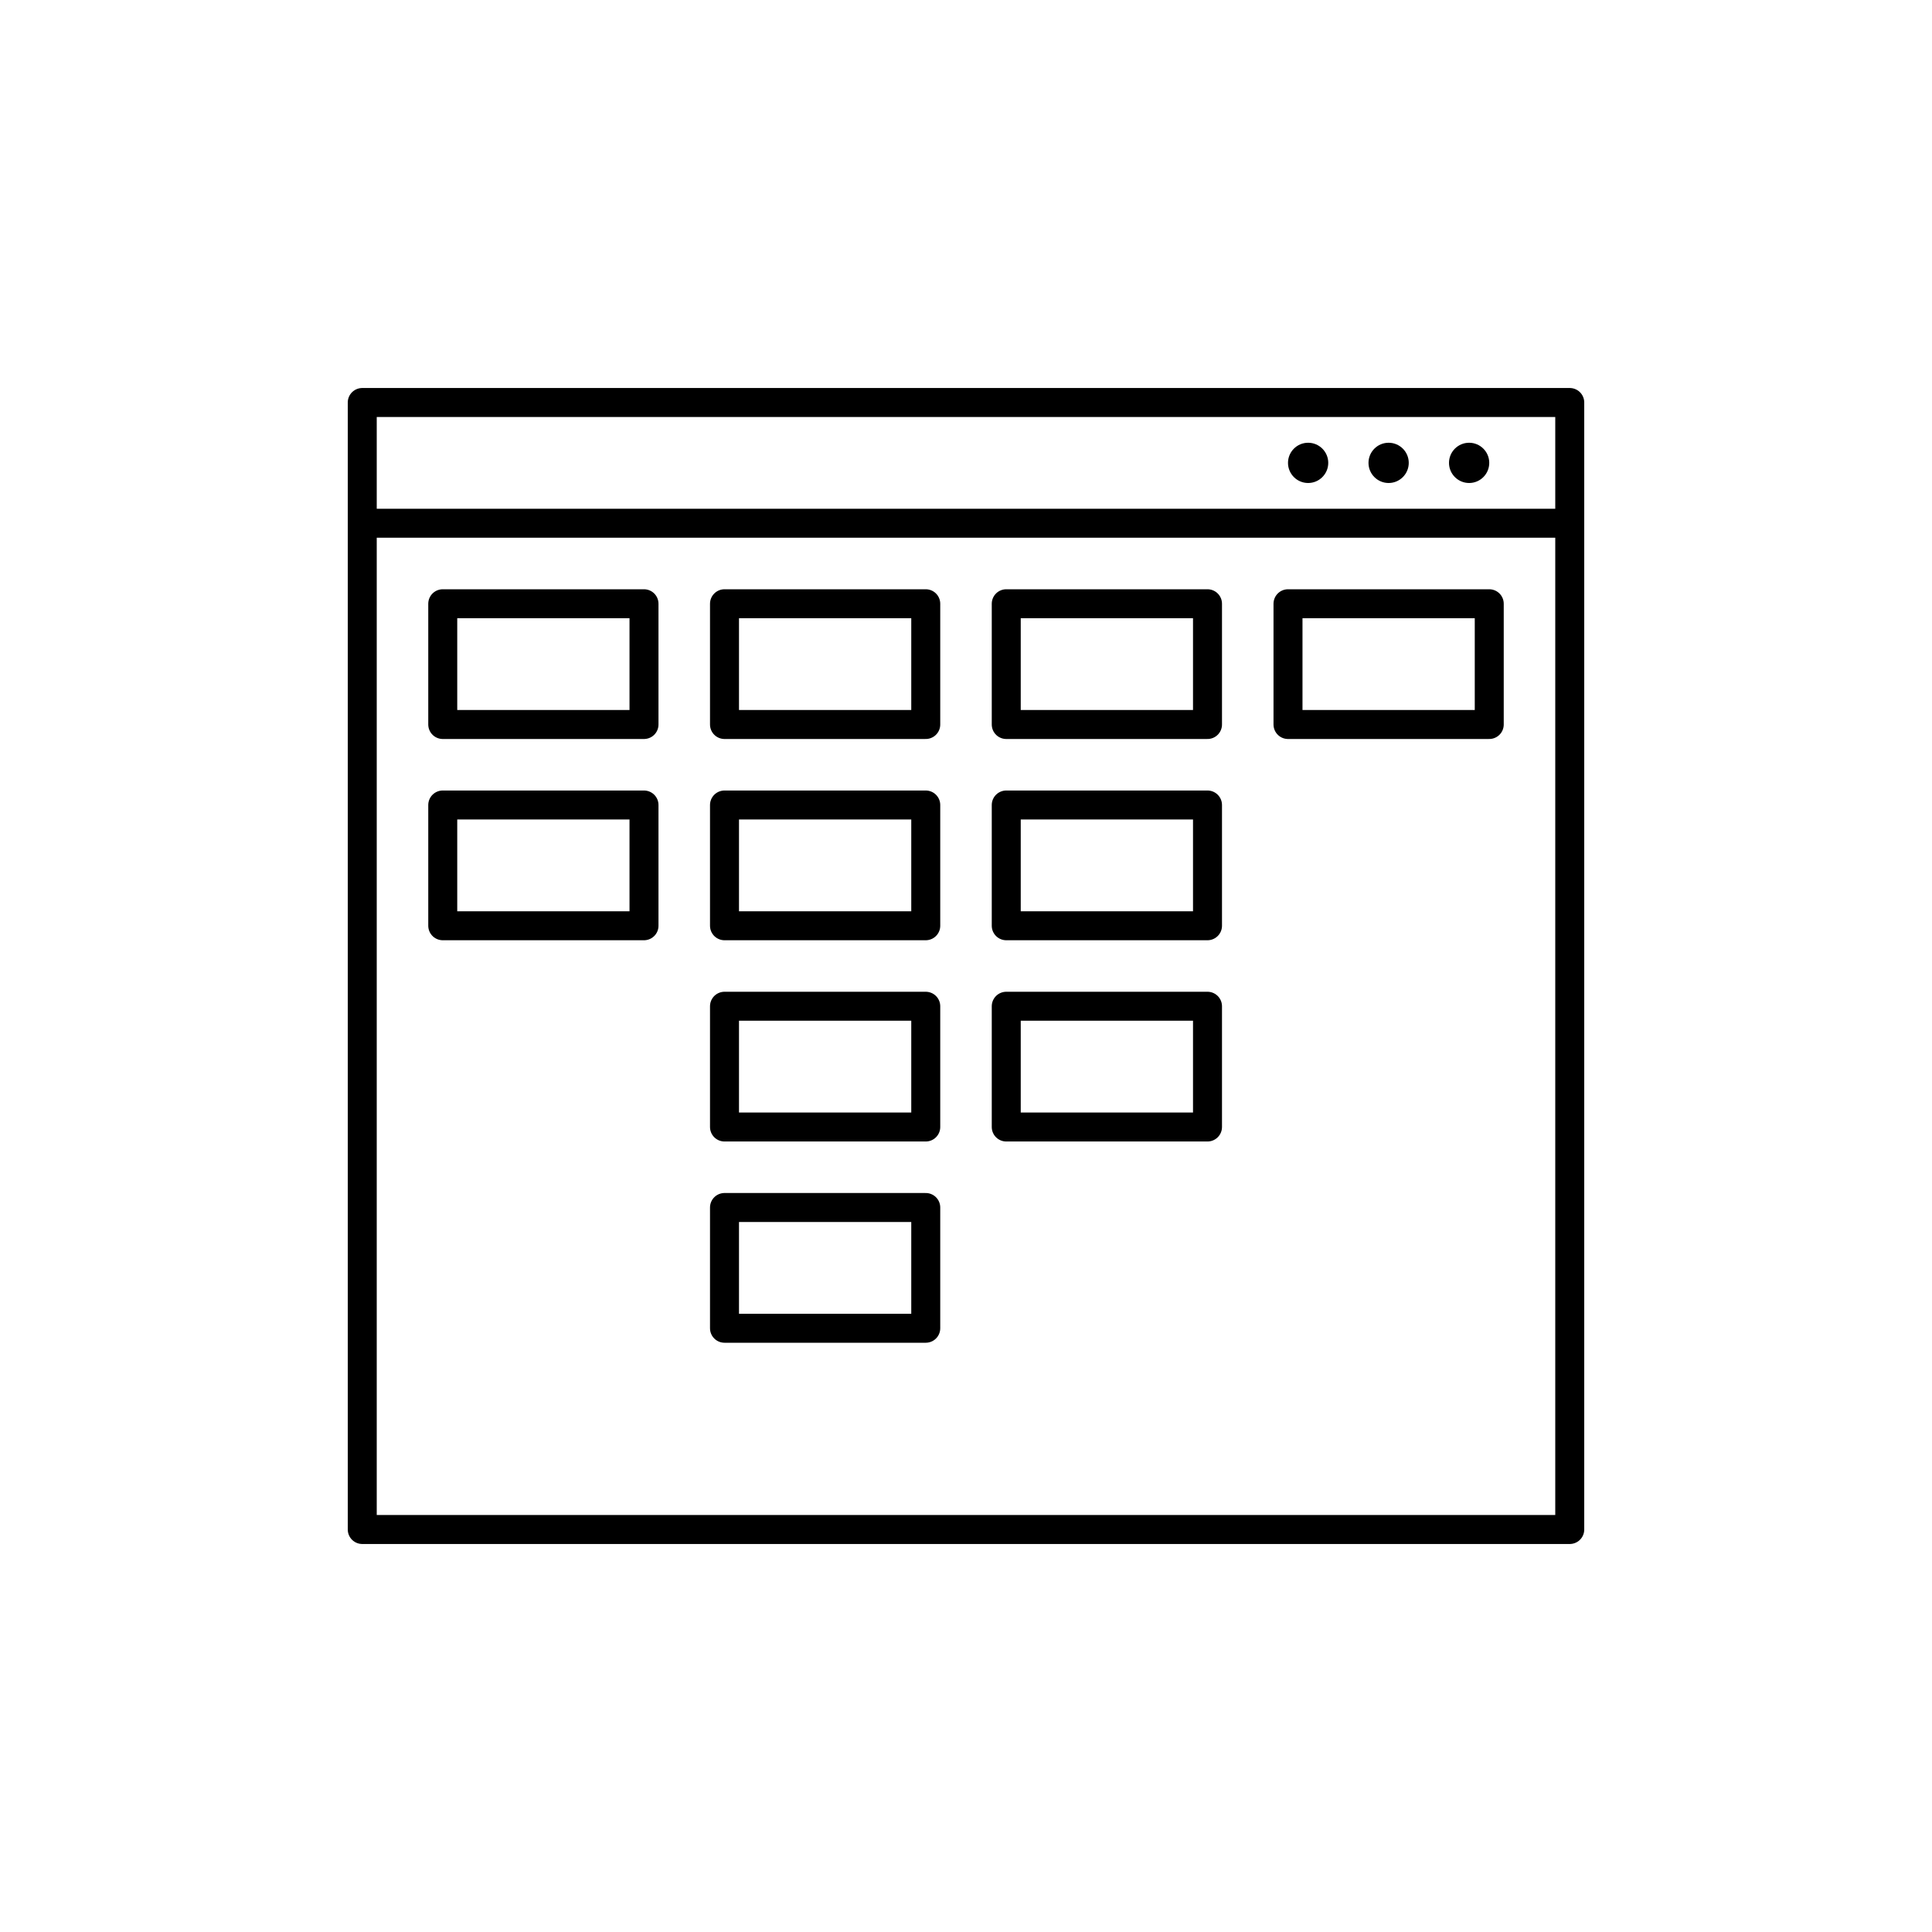
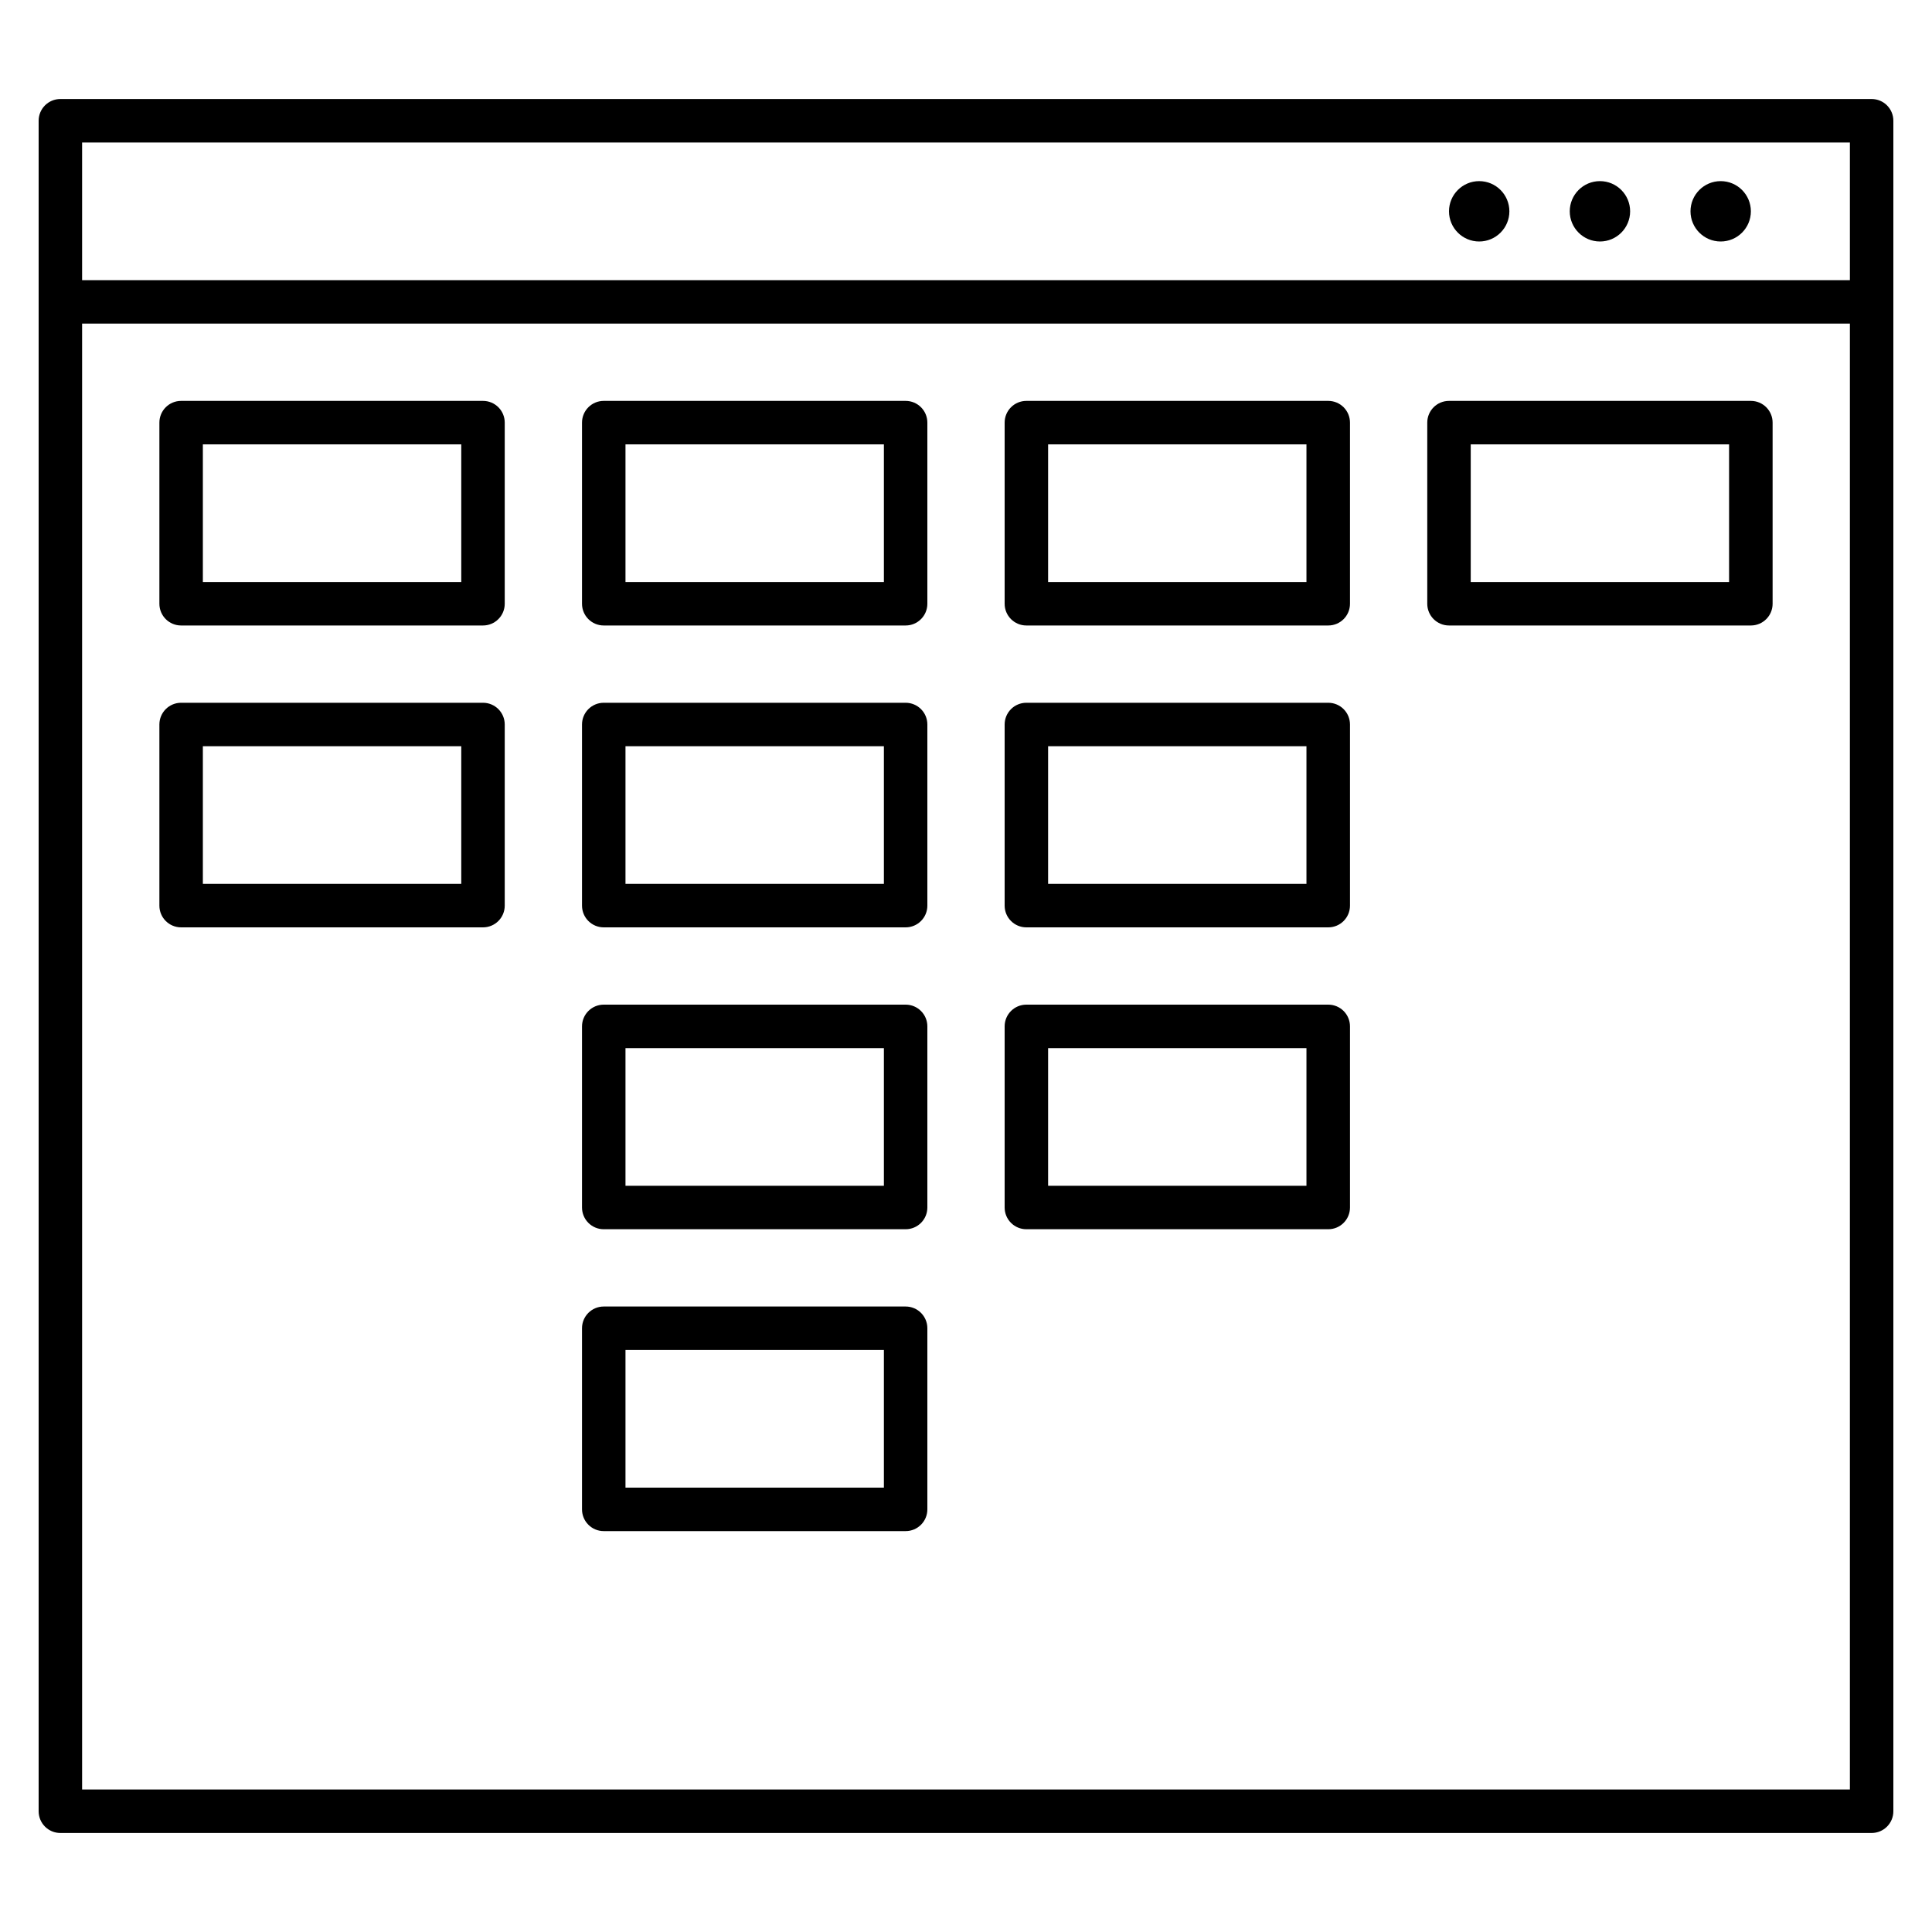
- <svg xmlns="http://www.w3.org/2000/svg" version="1.1" x="0px" y="0px" viewBox="0 0 48 48" style="enable-background:new 0 0 48 48;" xml:space="preserve">
-   <g id="user--inteface">
-     <g id="user--interface_1_">
-       <path d="M37,11.5c0,0.276-0.224,0.5-0.5,0.5c-0.276,0-0.5-0.224-0.5-0.5c0-0.276,0.224-0.5,0.5-0.5C36.776,11,37,11.224,37,11.5     M34.5,11c-0.276,0-0.5,0.224-0.5,0.5c0,0.276,0.224,0.5,0.5,0.5c0.276,0,0.5-0.224,0.5-0.5C35,11.224,34.776,11,34.5,11 M32.5,11    c-0.276,0-0.5,0.224-0.5,0.5c0,0.276,0.224,0.5,0.5,0.5c0.276,0,0.5-0.224,0.5-0.5C33,11.224,32.776,11,32.5,11" />
-       <path style="fill:none;stroke:#000000;stroke-width:0.72;stroke-linecap:round;stroke-linejoin:round;stroke-miterlimit:10;" d="    M39,38H9V10h30V38z M9,13h30" />
-       <path style="fill:none;stroke:#000000;stroke-width:0.72;stroke-linecap:round;stroke-linejoin:round;stroke-miterlimit:10;" d="    M16,18h-5v-3h5V18z M37,15h-5v3h5V15z M23,15h-5v3h5V15z M30,15h-5v3h5V15z M16,20h-5v3h5V20z M23,20h-5v3h5V20z M30,20h-5v3h5V20    z M23,25h-5v3h5V25z M23,30h-5v3h5V30z M30,25h-5v3h5V25z" />
-     </g>
-   </g>
-   <g id="Layer_1">
- </g>
+ <svg xmlns="http://www.w3.org/2000/svg" version="1.1" id="Layer_1" x="0px" y="0px" viewBox="0 0 32 32" style="enable-background:new 0 0 32 32;" xml:space="preserve">
+   <path id="user--interface_1_" d="M29,3.5C29,3.776,28.776,4,28.5,4S28,3.776,28,3.5S28.224,3,28.5,3S29,3.224,29,3.5 M26.5,3  C26.224,3,26,3.224,26,3.5S26.224,4,26.5,4S27,3.776,27,3.5S26.776,3,26.5,3 M24.5,3C24.224,3,24,3.224,24,3.5S24.224,4,24.5,4  S25,3.776,25,3.5S24.776,3,24.5,3 M31,30.36H1c-0.199,0-0.36-0.161-0.36-0.36V2c0-0.199,0.161-0.36,0.36-0.36h30  c0.199,0,0.36,0.161,0.36,0.36v28C31.36,30.199,31.199,30.36,31,30.36z M1.36,29.64h29.28V5.36H1.36V29.64z M1.36,4.64h29.28V2.36  H1.36V4.64z M15,25.36h-5c-0.199,0-0.36-0.161-0.36-0.36v-3c0-0.199,0.161-0.36,0.36-0.36h5c0.199,0,0.36,0.161,0.36,0.36v3  C15.36,25.199,15.199,25.36,15,25.36z M10.36,24.64h4.28v-2.28h-4.28C10.36,22.36,10.36,24.64,10.36,24.64z M22,20.36h-5  c-0.199,0-0.36-0.161-0.36-0.36v-3c0-0.199,0.161-0.36,0.36-0.36h5c0.199,0,0.36,0.161,0.36,0.36v3  C22.36,20.199,22.199,20.36,22,20.36z M17.36,19.64h4.279v-2.28H17.36V19.64z M15,20.36h-5c-0.199,0-0.36-0.161-0.36-0.36v-3  c0-0.199,0.161-0.36,0.36-0.36h5c0.199,0,0.36,0.161,0.36,0.36v3C15.36,20.199,15.199,20.36,15,20.36z M10.36,19.64h4.28v-2.28  h-4.28C10.36,17.36,10.36,19.64,10.36,19.64z M22,15.36h-5c-0.199,0-0.36-0.161-0.36-0.36v-3c0-0.199,0.161-0.36,0.36-0.36h5  c0.199,0,0.36,0.161,0.36,0.36v3C22.36,15.199,22.199,15.36,22,15.36z M17.36,14.64h4.279v-2.28H17.36V14.64z M15,15.36h-5  c-0.199,0-0.36-0.161-0.36-0.36v-3c0-0.199,0.161-0.36,0.36-0.36h5c0.199,0,0.36,0.161,0.36,0.36v3  C15.36,15.199,15.199,15.36,15,15.36z M10.36,14.64h4.28v-2.28h-4.28C10.36,12.36,10.36,14.64,10.36,14.64z M8,15.36H3  c-0.199,0-0.36-0.161-0.36-0.36v-3c0-0.199,0.161-0.36,0.36-0.36h5c0.199,0,0.36,0.161,0.36,0.36v3C8.36,15.199,8.199,15.36,8,15.36  z M3.36,14.64h4.28v-2.28H3.36V14.64z M29,10.36h-5c-0.199,0-0.36-0.161-0.36-0.36V7c0-0.199,0.161-0.36,0.36-0.36h5  c0.199,0,0.36,0.161,0.36,0.36v3C29.36,10.199,29.199,10.36,29,10.36z M24.36,9.64h4.279V7.36H24.36V9.64z M22,10.36h-5  c-0.199,0-0.36-0.161-0.36-0.36V7c0-0.199,0.161-0.36,0.36-0.36h5c0.199,0,0.36,0.161,0.36,0.36v3  C22.36,10.199,22.199,10.36,22,10.36z M17.36,9.64h4.279V7.36H17.36V9.64z M15,10.36h-5c-0.199,0-0.36-0.161-0.36-0.36V7  c0-0.199,0.161-0.36,0.36-0.36h5c0.199,0,0.36,0.161,0.36,0.36v3C15.36,10.199,15.199,10.36,15,10.36z M10.36,9.64h4.28V7.36h-4.28  C10.36,7.36,10.36,9.64,10.36,9.64z M8,10.36H3c-0.199,0-0.36-0.161-0.36-0.36V7c0-0.199,0.161-0.36,0.36-0.36h5  c0.199,0,0.36,0.161,0.36,0.36v3C8.36,10.199,8.199,10.36,8,10.36z M3.36,9.64h4.28V7.36H3.36V9.64z" />
+   <rect id="_Transparent_Rectangle" style="fill:none;" width="32" height="32" />
</svg>
